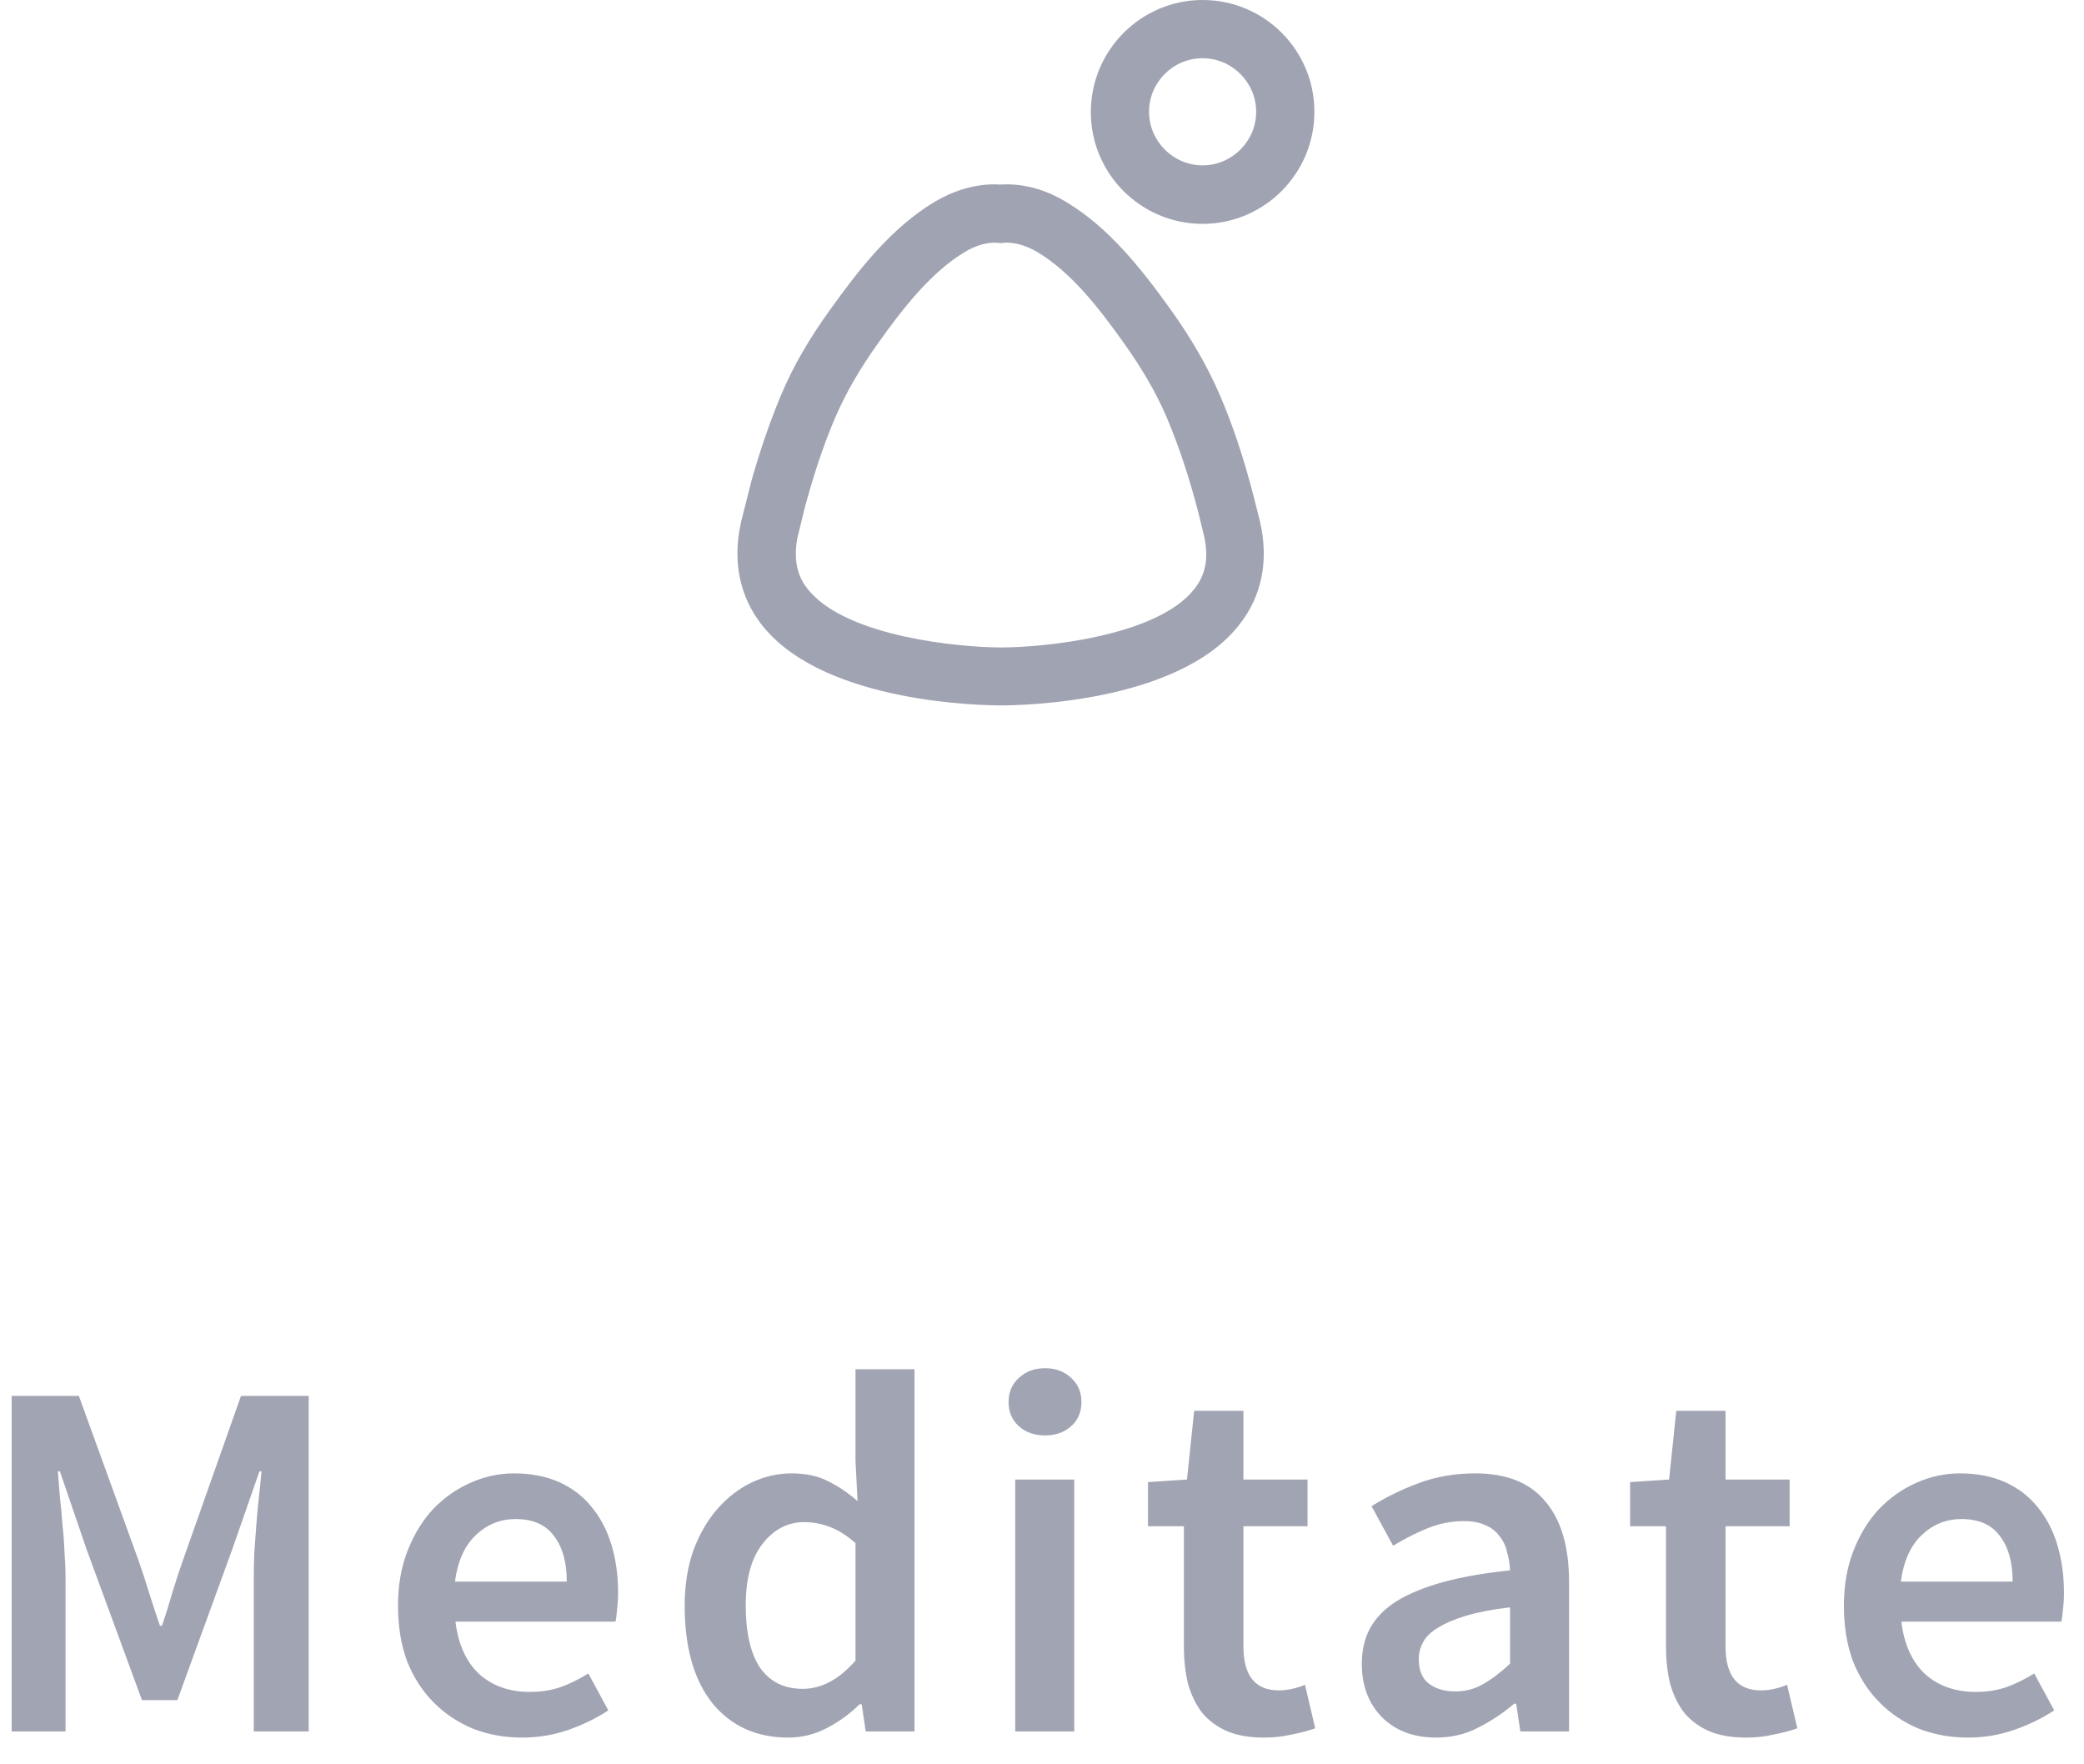
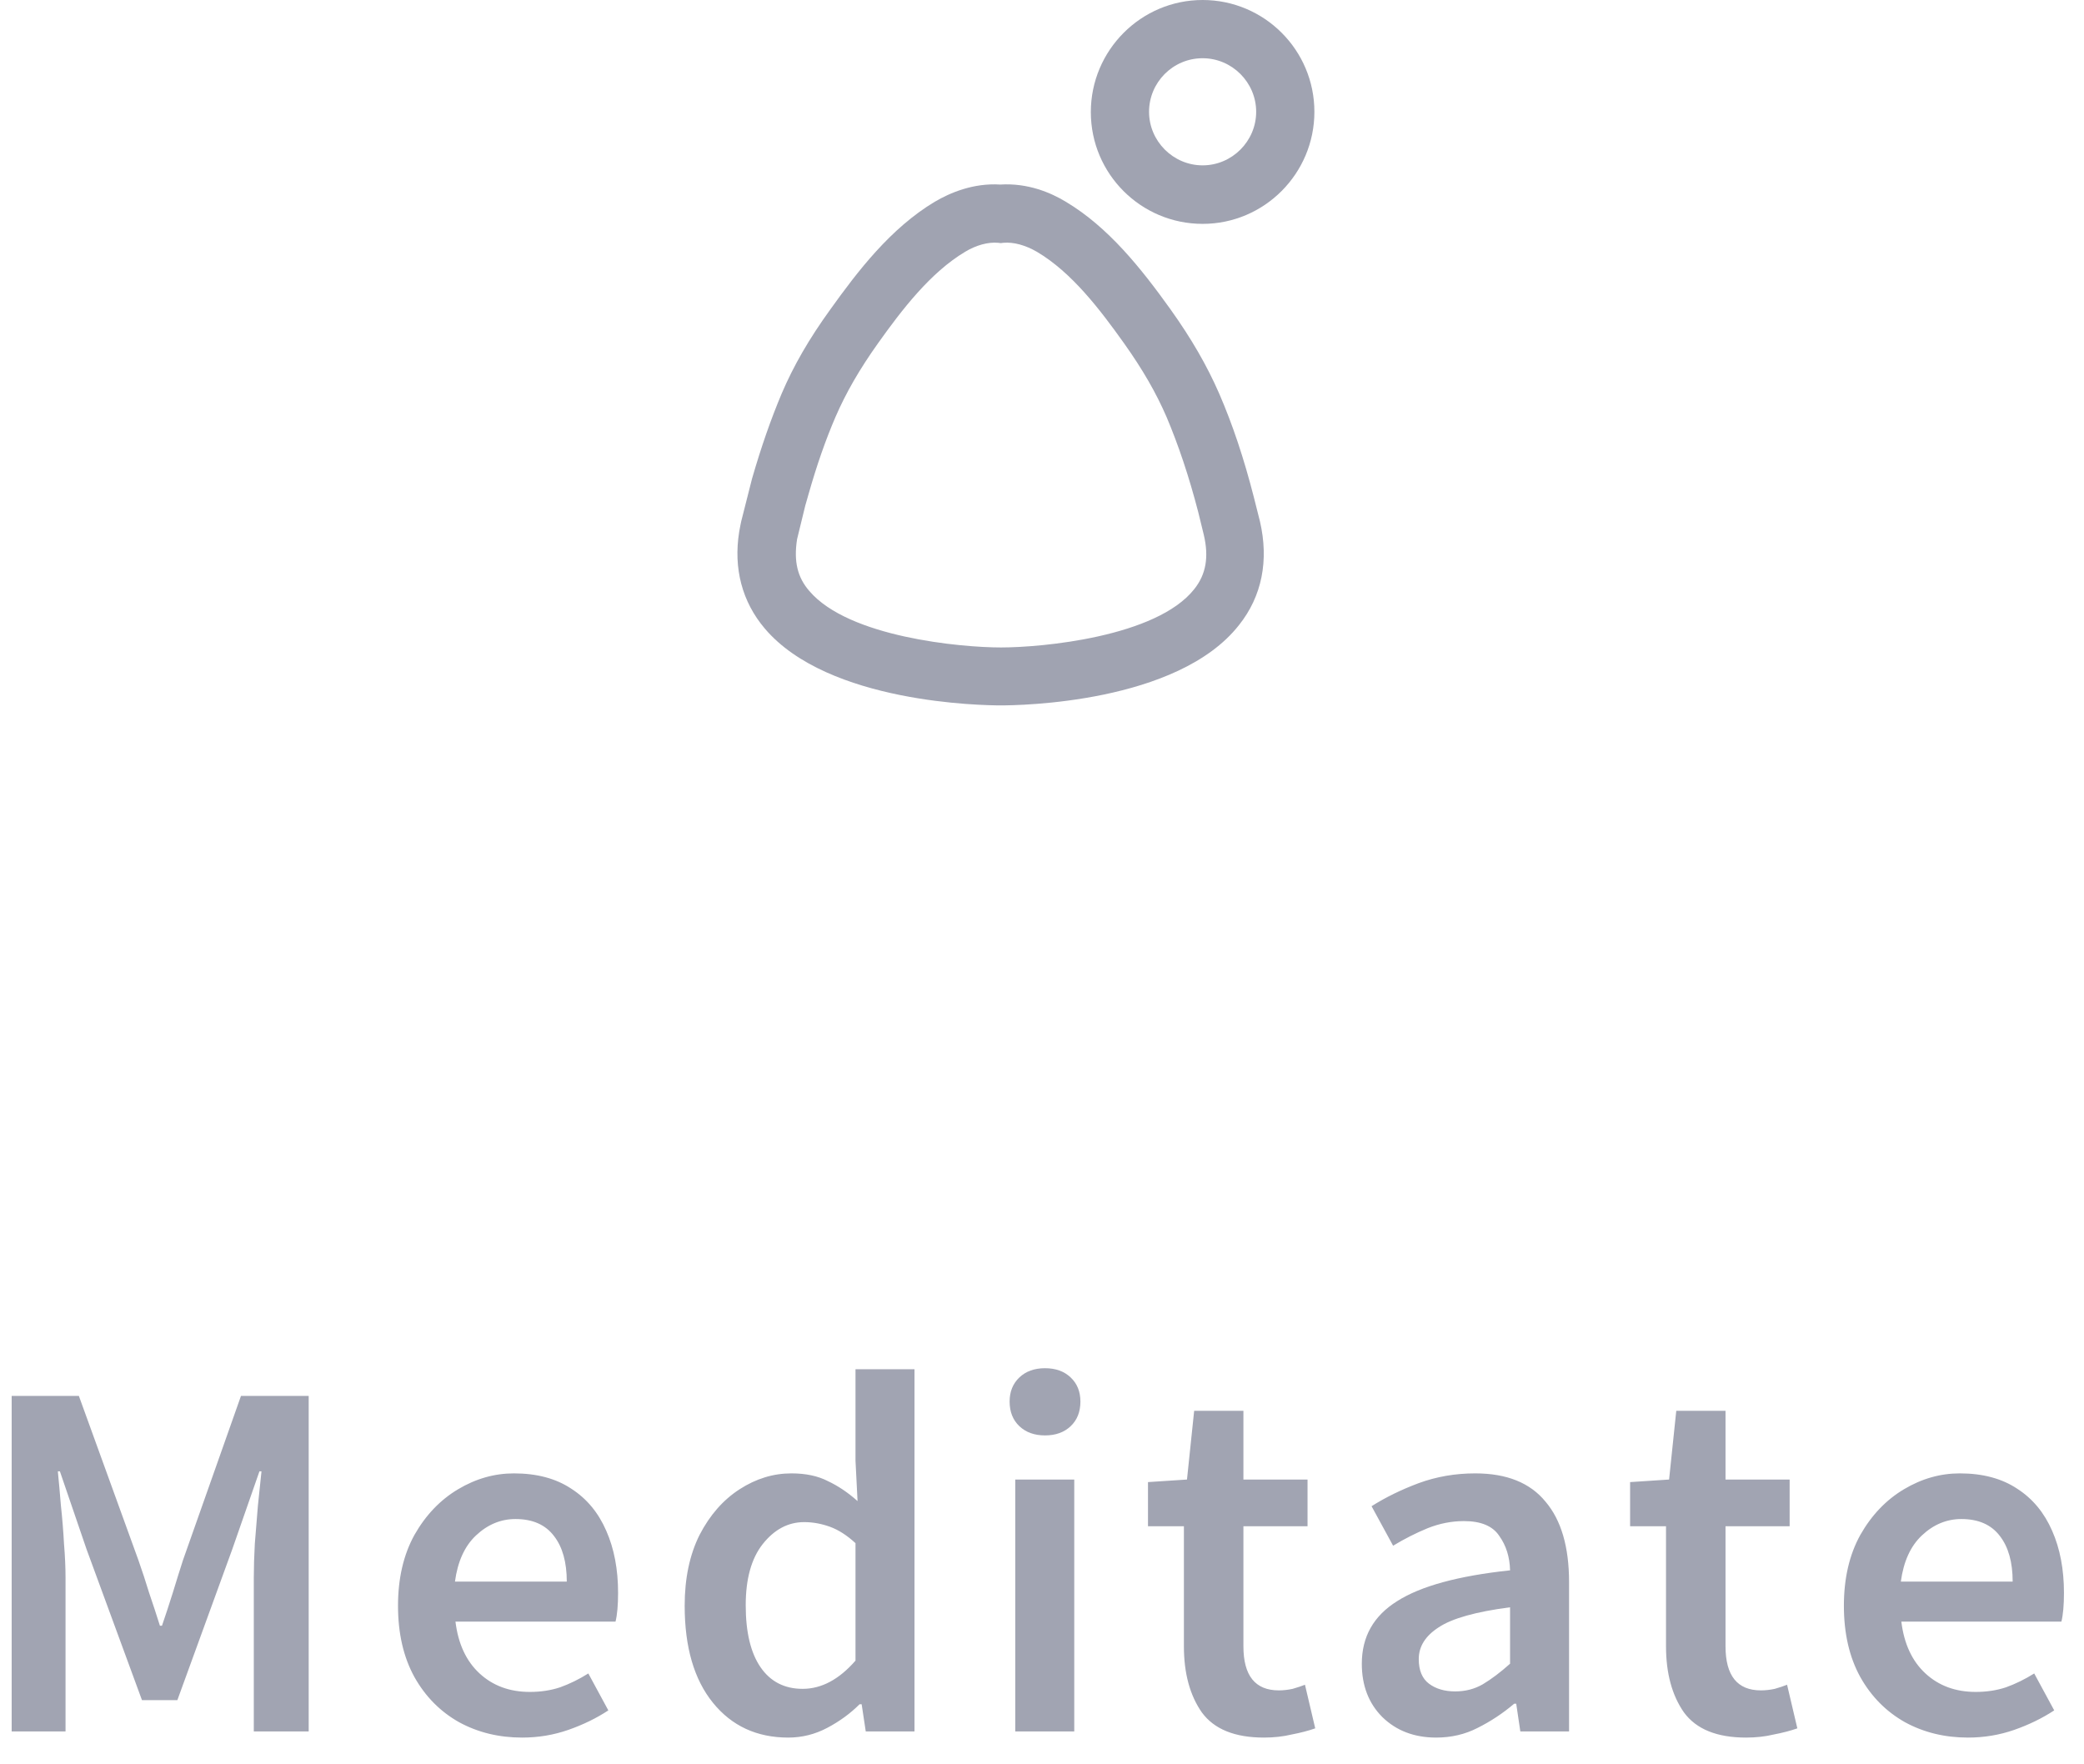
<svg xmlns="http://www.w3.org/2000/svg" width="65" height="55" viewBox="0 0 65 55" fill="none">
-   <path d="M0.364 54V43.536H2.46L4.316 48.656C4.433 48.987 4.545 49.328 4.652 49.68C4.759 50.021 4.871 50.363 4.988 50.704H5.052C5.169 50.363 5.276 50.021 5.372 49.68C5.479 49.328 5.591 48.987 5.708 48.656L7.516 43.536H9.628V54H7.916V49.216C7.916 48.971 7.921 48.704 7.932 48.416C7.953 48.128 7.975 47.84 7.996 47.552C8.017 47.253 8.044 46.965 8.076 46.688C8.108 46.4 8.135 46.133 8.156 45.888H8.092L7.244 48.32L5.532 53.024H4.428L2.7 48.32L1.868 45.888H1.804C1.825 46.133 1.847 46.4 1.868 46.688C1.9 46.965 1.927 47.253 1.948 47.552C1.98 47.84 2.001 48.128 2.012 48.416C2.033 48.704 2.044 48.971 2.044 49.216V54H0.364ZM16.286 54.192C15.742 54.192 15.235 54.101 14.766 53.92C14.296 53.728 13.886 53.456 13.534 53.104C13.182 52.752 12.905 52.325 12.702 51.824C12.51 51.312 12.414 50.731 12.414 50.08C12.414 49.44 12.515 48.864 12.718 48.352C12.921 47.84 13.187 47.408 13.518 47.056C13.859 46.704 14.248 46.432 14.686 46.24C15.123 46.048 15.571 45.952 16.03 45.952C16.563 45.952 17.032 46.043 17.438 46.224C17.843 46.405 18.179 46.661 18.446 46.992C18.723 47.323 18.931 47.717 19.07 48.176C19.209 48.635 19.278 49.136 19.278 49.68C19.278 49.861 19.267 50.032 19.246 50.192C19.235 50.352 19.219 50.48 19.198 50.576H14.206C14.291 51.28 14.537 51.824 14.942 52.208C15.358 52.581 15.886 52.768 16.526 52.768C16.867 52.768 17.182 52.72 17.47 52.624C17.768 52.517 18.062 52.373 18.35 52.192L18.974 53.344C18.601 53.589 18.184 53.792 17.726 53.952C17.267 54.112 16.787 54.192 16.286 54.192ZM14.19 49.328H17.678C17.678 48.72 17.544 48.245 17.278 47.904C17.022 47.552 16.622 47.376 16.078 47.376C15.608 47.376 15.198 47.541 14.846 47.872C14.494 48.203 14.275 48.688 14.19 49.328ZM24.587 54.192C23.595 54.192 22.806 53.835 22.219 53.12C21.643 52.395 21.355 51.381 21.355 50.08C21.355 49.44 21.446 48.864 21.627 48.352C21.819 47.84 22.07 47.408 22.379 47.056C22.689 46.704 23.041 46.432 23.435 46.24C23.84 46.048 24.256 45.952 24.683 45.952C25.131 45.952 25.51 46.032 25.819 46.192C26.128 46.341 26.438 46.549 26.747 46.816L26.683 45.552V42.704H28.523V54H27.003L26.875 53.152H26.811C26.523 53.44 26.187 53.685 25.803 53.888C25.419 54.091 25.014 54.192 24.587 54.192ZM25.035 52.672C25.622 52.672 26.171 52.379 26.683 51.792V48.128C26.406 47.883 26.134 47.712 25.867 47.616C25.611 47.52 25.35 47.472 25.083 47.472C24.571 47.472 24.139 47.696 23.787 48.144C23.435 48.592 23.259 49.232 23.259 50.064C23.259 50.917 23.409 51.568 23.707 52.016C24.017 52.453 24.459 52.672 25.035 52.672ZM31.666 54V46.144H33.506V54H31.666ZM32.594 44.768C32.264 44.768 31.992 44.672 31.778 44.48C31.565 44.288 31.458 44.037 31.458 43.728C31.458 43.419 31.565 43.168 31.778 42.976C31.992 42.773 32.264 42.672 32.594 42.672C32.925 42.672 33.197 42.773 33.41 42.976C33.624 43.168 33.73 43.419 33.73 43.728C33.73 44.037 33.624 44.288 33.41 44.48C33.197 44.672 32.925 44.768 32.594 44.768ZM39.422 54.192C38.963 54.192 38.574 54.123 38.254 53.984C37.945 53.845 37.689 53.653 37.486 53.408C37.294 53.152 37.15 52.853 37.054 52.512C36.969 52.16 36.926 51.771 36.926 51.344V47.6H35.806V46.224L37.022 46.144L37.246 44H38.782V46.144H40.782V47.6H38.782V51.344C38.782 52.261 39.15 52.72 39.886 52.72C40.025 52.72 40.163 52.704 40.302 52.672C40.451 52.64 40.585 52.597 40.702 52.544L41.022 53.904C40.809 53.979 40.563 54.043 40.286 54.096C40.019 54.16 39.731 54.192 39.422 54.192ZM44.795 54.192C44.102 54.192 43.542 53.984 43.115 53.568C42.689 53.141 42.475 52.581 42.475 51.888C42.475 51.472 42.561 51.104 42.731 50.784C42.913 50.453 43.19 50.171 43.563 49.936C43.947 49.701 44.427 49.504 45.003 49.344C45.59 49.184 46.289 49.061 47.099 48.976C47.089 48.773 47.057 48.581 47.003 48.4C46.961 48.208 46.881 48.043 46.763 47.904C46.657 47.755 46.513 47.643 46.331 47.568C46.15 47.483 45.926 47.44 45.659 47.44C45.275 47.44 44.897 47.515 44.523 47.664C44.161 47.813 43.803 47.995 43.451 48.208L42.779 46.976C43.217 46.699 43.707 46.459 44.251 46.256C44.795 46.053 45.382 45.952 46.011 45.952C46.993 45.952 47.723 46.245 48.203 46.832C48.694 47.408 48.939 48.245 48.939 49.344V54H47.419L47.291 53.136H47.227C46.875 53.435 46.497 53.685 46.091 53.888C45.697 54.091 45.265 54.192 44.795 54.192ZM45.387 52.752C45.707 52.752 45.995 52.677 46.251 52.528C46.518 52.379 46.801 52.165 47.099 51.888V50.128C46.566 50.192 46.118 50.277 45.755 50.384C45.393 50.491 45.099 50.613 44.875 50.752C44.651 50.88 44.491 51.029 44.395 51.2C44.299 51.371 44.251 51.552 44.251 51.744C44.251 52.096 44.358 52.352 44.571 52.512C44.785 52.672 45.057 52.752 45.387 52.752ZM54.459 54.192C54.001 54.192 53.611 54.123 53.291 53.984C52.982 53.845 52.726 53.653 52.523 53.408C52.331 53.152 52.187 52.853 52.091 52.512C52.006 52.16 51.963 51.771 51.963 51.344V47.6H50.843V46.224L52.059 46.144L52.283 44H53.819V46.144H55.819V47.6H53.819V51.344C53.819 52.261 54.187 52.72 54.923 52.72C55.062 52.72 55.201 52.704 55.339 52.672C55.489 52.64 55.622 52.597 55.739 52.544L56.059 53.904C55.846 53.979 55.601 54.043 55.323 54.096C55.057 54.16 54.769 54.192 54.459 54.192ZM61.383 54.192C60.839 54.192 60.332 54.101 59.863 53.92C59.393 53.728 58.983 53.456 58.631 53.104C58.279 52.752 58.001 52.325 57.799 51.824C57.607 51.312 57.511 50.731 57.511 50.08C57.511 49.44 57.612 48.864 57.815 48.352C58.017 47.84 58.284 47.408 58.615 47.056C58.956 46.704 59.345 46.432 59.783 46.24C60.22 46.048 60.668 45.952 61.127 45.952C61.66 45.952 62.129 46.043 62.535 46.224C62.94 46.405 63.276 46.661 63.543 46.992C63.82 47.323 64.028 47.717 64.167 48.176C64.305 48.635 64.375 49.136 64.375 49.68C64.375 49.861 64.364 50.032 64.343 50.192C64.332 50.352 64.316 50.48 64.295 50.576H59.303C59.388 51.28 59.633 51.824 60.039 52.208C60.455 52.581 60.983 52.768 61.623 52.768C61.964 52.768 62.279 52.72 62.567 52.624C62.865 52.517 63.159 52.373 63.447 52.192L64.071 53.344C63.697 53.589 63.281 53.792 62.823 53.952C62.364 54.112 61.884 54.192 61.383 54.192ZM59.287 49.328H62.775C62.775 48.72 62.641 48.245 62.375 47.904C62.119 47.552 61.719 47.376 61.175 47.376C60.705 47.376 60.295 47.541 59.943 47.872C59.591 48.203 59.372 48.688 59.287 49.328Z" fill="#A1A4B2" />
+   <path d="M0.364 54V43.536H2.46L4.316 48.656C4.433 48.987 4.545 49.328 4.652 49.68C4.769 50.021 4.881 50.363 4.988 50.704H5.052C5.169 50.363 5.281 50.021 5.388 49.68C5.495 49.328 5.601 48.987 5.708 48.656L7.516 43.536H9.628V54H7.916V49.216C7.916 48.885 7.927 48.528 7.948 48.144C7.98 47.749 8.012 47.355 8.044 46.96C8.087 46.565 8.124 46.208 8.156 45.888H8.092L7.244 48.32L5.532 53.024H4.428L2.7 48.32L1.868 45.888H1.804C1.836 46.208 1.868 46.565 1.9 46.96C1.943 47.355 1.975 47.749 1.996 48.144C2.028 48.528 2.044 48.885 2.044 49.216V54H0.364ZM16.286 54.192C15.56 54.192 14.905 54.032 14.318 53.712C13.731 53.381 13.267 52.912 12.926 52.304C12.585 51.685 12.414 50.944 12.414 50.08C12.414 49.227 12.585 48.491 12.926 47.872C13.278 47.253 13.731 46.779 14.286 46.448C14.841 46.117 15.422 45.952 16.03 45.952C16.744 45.952 17.342 46.112 17.822 46.432C18.302 46.741 18.665 47.179 18.91 47.744C19.155 48.299 19.278 48.944 19.278 49.68C19.278 50.064 19.251 50.363 19.198 50.576H14.206C14.291 51.269 14.542 51.808 14.958 52.192C15.374 52.576 15.896 52.768 16.526 52.768C16.867 52.768 17.182 52.72 17.47 52.624C17.768 52.517 18.062 52.373 18.35 52.192L18.974 53.344C18.601 53.589 18.184 53.792 17.726 53.952C17.267 54.112 16.787 54.192 16.286 54.192ZM14.19 49.328H17.678C17.678 48.72 17.544 48.245 17.278 47.904C17.011 47.552 16.611 47.376 16.078 47.376C15.619 47.376 15.209 47.547 14.846 47.888C14.494 48.219 14.275 48.699 14.19 49.328ZM24.587 54.192C23.606 54.192 22.822 53.829 22.235 53.104C21.648 52.379 21.355 51.371 21.355 50.08C21.355 49.227 21.51 48.491 21.819 47.872C22.139 47.253 22.555 46.779 23.067 46.448C23.579 46.117 24.118 45.952 24.683 45.952C25.131 45.952 25.51 46.032 25.819 46.192C26.139 46.341 26.448 46.549 26.747 46.816L26.683 45.552V42.704H28.523V54H27.003L26.875 53.152H26.811C26.523 53.44 26.187 53.685 25.803 53.888C25.419 54.091 25.014 54.192 24.587 54.192ZM25.035 52.672C25.622 52.672 26.171 52.379 26.683 51.792V48.128C26.416 47.883 26.15 47.712 25.883 47.616C25.616 47.52 25.35 47.472 25.083 47.472C24.582 47.472 24.15 47.701 23.787 48.16C23.435 48.608 23.259 49.243 23.259 50.064C23.259 50.907 23.414 51.552 23.723 52C24.032 52.448 24.47 52.672 25.035 52.672ZM31.666 54V46.144H33.506V54H31.666ZM32.594 44.768C32.264 44.768 31.997 44.672 31.794 44.48C31.592 44.288 31.49 44.032 31.49 43.712C31.49 43.403 31.592 43.152 31.794 42.96C31.997 42.768 32.264 42.672 32.594 42.672C32.925 42.672 33.192 42.768 33.394 42.96C33.597 43.152 33.698 43.403 33.698 43.712C33.698 44.032 33.597 44.288 33.394 44.48C33.192 44.672 32.925 44.768 32.594 44.768ZM39.422 54.192C38.515 54.192 37.87 53.931 37.486 53.408C37.113 52.875 36.926 52.187 36.926 51.344V47.6H35.806V46.224L37.022 46.144L37.246 44H38.782V46.144H40.782V47.6H38.782V51.344C38.782 52.261 39.15 52.72 39.886 52.72C40.025 52.72 40.169 52.704 40.318 52.672C40.467 52.629 40.595 52.587 40.702 52.544L41.022 53.904C40.809 53.979 40.563 54.043 40.286 54.096C40.019 54.16 39.731 54.192 39.422 54.192ZM44.795 54.192C44.113 54.192 43.553 53.979 43.115 53.552C42.689 53.125 42.475 52.571 42.475 51.888C42.475 51.045 42.843 50.395 43.579 49.936C44.315 49.467 45.489 49.147 47.099 48.976C47.089 48.56 46.977 48.203 46.763 47.904C46.561 47.595 46.193 47.44 45.659 47.44C45.275 47.44 44.897 47.515 44.523 47.664C44.161 47.813 43.803 47.995 43.451 48.208L42.779 46.976C43.217 46.699 43.707 46.459 44.251 46.256C44.806 46.053 45.393 45.952 46.011 45.952C46.993 45.952 47.723 46.245 48.203 46.832C48.694 47.408 48.939 48.245 48.939 49.344V54H47.419L47.291 53.136H47.227C46.875 53.435 46.497 53.685 46.091 53.888C45.697 54.091 45.265 54.192 44.795 54.192ZM45.387 52.752C45.707 52.752 45.995 52.677 46.251 52.528C46.518 52.368 46.801 52.155 47.099 51.888V50.128C46.033 50.267 45.291 50.475 44.875 50.752C44.459 51.019 44.251 51.349 44.251 51.744C44.251 52.096 44.358 52.352 44.571 52.512C44.785 52.672 45.057 52.752 45.387 52.752ZM54.459 54.192C53.553 54.192 52.907 53.931 52.523 53.408C52.15 52.875 51.963 52.187 51.963 51.344V47.6H50.843V46.224L52.059 46.144L52.283 44H53.819V46.144H55.819V47.6H53.819V51.344C53.819 52.261 54.187 52.72 54.923 52.72C55.062 52.72 55.206 52.704 55.355 52.672C55.505 52.629 55.633 52.587 55.739 52.544L56.059 53.904C55.846 53.979 55.601 54.043 55.323 54.096C55.057 54.16 54.769 54.192 54.459 54.192ZM61.383 54.192C60.657 54.192 60.001 54.032 59.415 53.712C58.828 53.381 58.364 52.912 58.023 52.304C57.681 51.685 57.511 50.944 57.511 50.08C57.511 49.227 57.681 48.491 58.023 47.872C58.375 47.253 58.828 46.779 59.383 46.448C59.937 46.117 60.519 45.952 61.127 45.952C61.841 45.952 62.439 46.112 62.919 46.432C63.399 46.741 63.761 47.179 64.007 47.744C64.252 48.299 64.375 48.944 64.375 49.68C64.375 50.064 64.348 50.363 64.295 50.576H59.303C59.388 51.269 59.639 51.808 60.055 52.192C60.471 52.576 60.993 52.768 61.623 52.768C61.964 52.768 62.279 52.72 62.567 52.624C62.865 52.517 63.159 52.373 63.447 52.192L64.071 53.344C63.697 53.589 63.281 53.792 62.823 53.952C62.364 54.112 61.884 54.192 61.383 54.192ZM59.287 49.328H62.775C62.775 48.72 62.641 48.245 62.375 47.904C62.108 47.552 61.708 47.376 61.175 47.376C60.716 47.376 60.305 47.547 59.943 47.888C59.591 48.219 59.372 48.699 59.287 49.328Z" fill="#A1A4B2" />
  <path d="M31.217 22C30.663 22 25.833 21.937 23.854 19.603C23.145 18.768 22.873 17.724 23.055 16.589L23.073 16.489C23.091 16.407 23.1 16.334 23.118 16.262L23.454 14.936C23.745 13.928 24.044 13.075 24.38 12.276C24.753 11.404 25.234 10.569 25.897 9.652C26.75 8.462 27.776 7.118 29.156 6.292C29.619 6.02 30.346 5.702 31.199 5.756C32.062 5.702 32.779 6.011 33.242 6.292C34.568 7.082 35.594 8.371 36.511 9.652C37.165 10.569 37.646 11.404 38.027 12.276C38.445 13.238 38.799 14.3 39.108 15.508L39.298 16.262C39.58 17.478 39.362 18.595 38.645 19.494C36.729 21.937 31.78 22 31.217 22ZM25.116 15.771L24.861 16.816C24.753 17.506 24.871 18.005 25.243 18.432C26.469 19.875 29.973 20.193 31.217 20.193H31.226C32.498 20.193 36.066 19.866 37.246 18.377C37.618 17.914 37.709 17.369 37.546 16.679L37.373 15.971C37.083 14.854 36.756 13.883 36.384 13.002C36.057 12.248 35.639 11.522 35.058 10.705C34.313 9.661 33.433 8.499 32.343 7.854C31.98 7.645 31.617 7.545 31.299 7.572L31.217 7.582L31.127 7.572C30.818 7.545 30.445 7.645 30.101 7.854C29.02 8.499 28.13 9.661 27.386 10.705C26.805 11.522 26.387 12.248 26.06 13.002C25.751 13.719 25.479 14.5 25.225 15.39L25.116 15.771Z" fill="#A0A3B1" />
  <path d="M37.51 6.982C35.585 6.982 34.023 5.421 34.023 3.496C34.023 1.571 35.585 0 37.51 0C39.434 0 40.996 1.562 40.996 3.487C40.996 5.412 39.434 6.982 37.51 6.982ZM37.51 1.816C36.583 1.816 35.839 2.57 35.839 3.487C35.839 4.404 36.593 5.157 37.51 5.157C38.427 5.157 39.18 4.404 39.18 3.487C39.18 2.57 38.427 1.816 37.51 1.816Z" fill="#A0A3B1" />
</svg>
